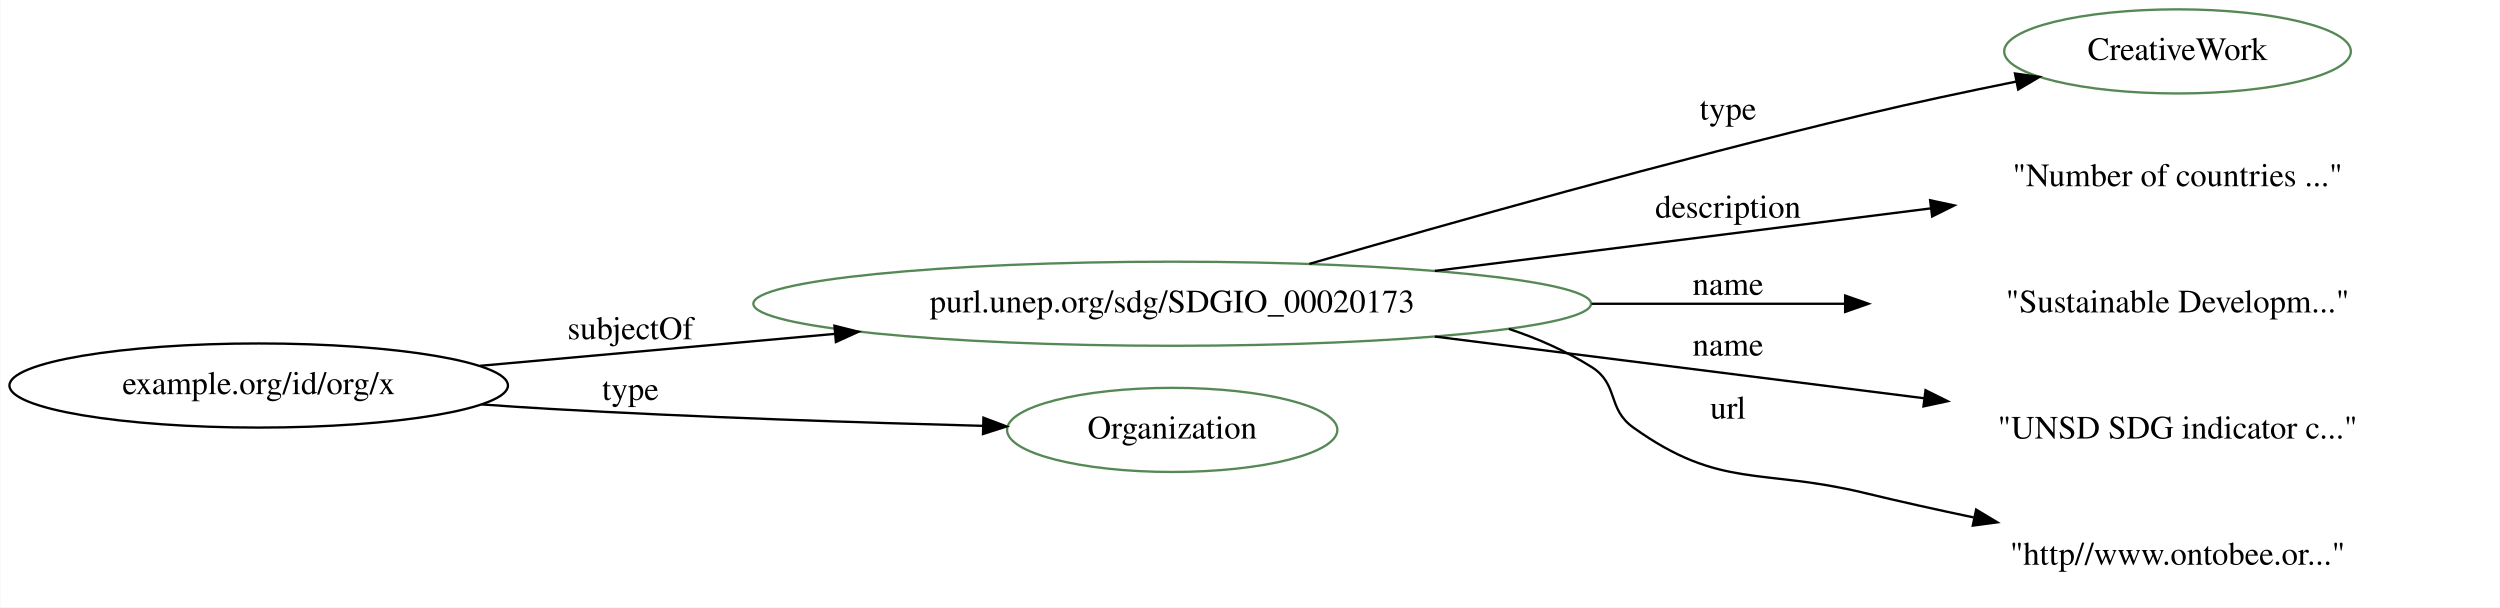
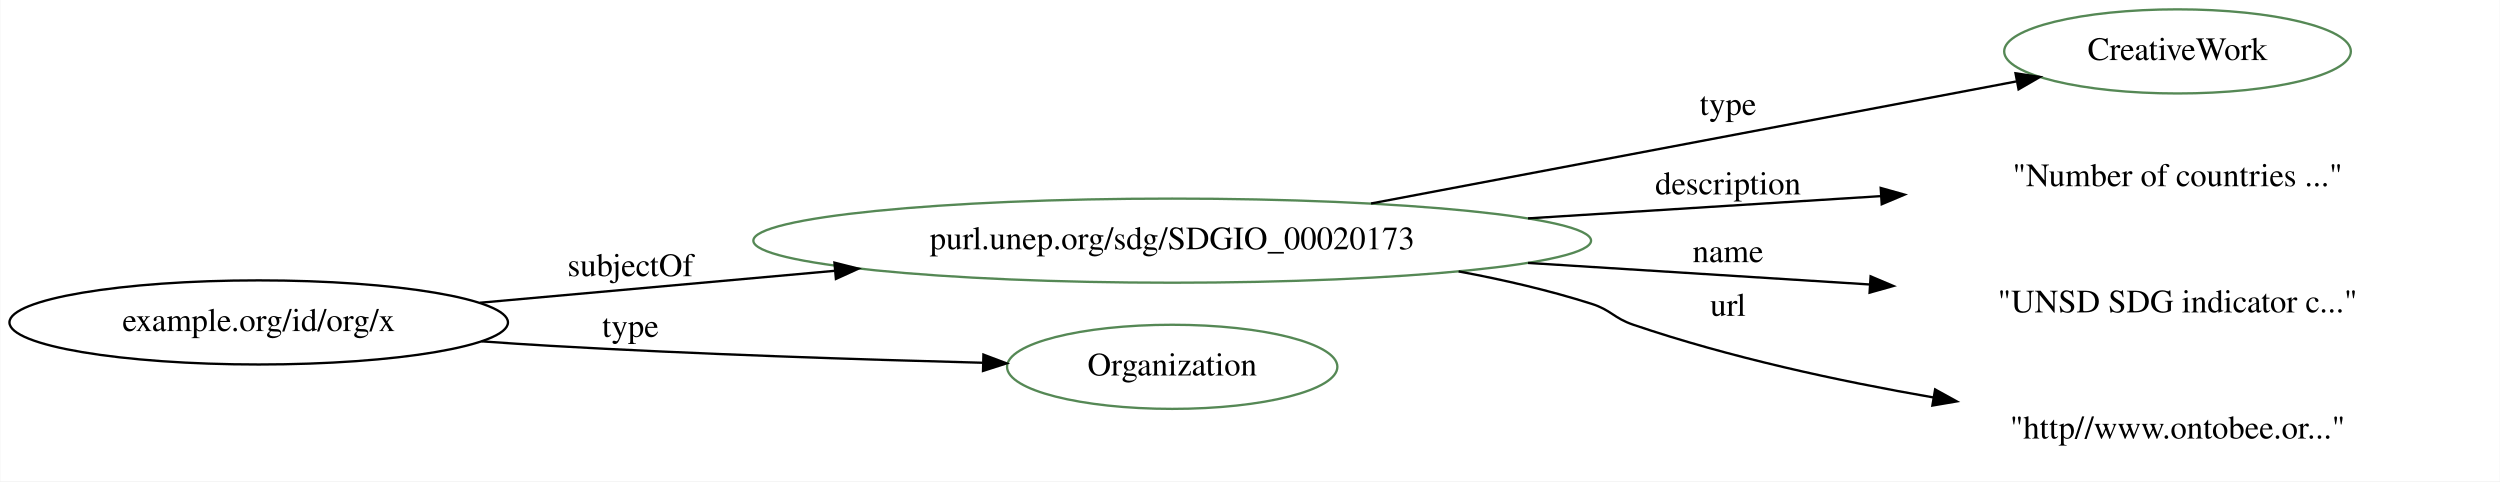
- <svg xmlns="http://www.w3.org/2000/svg" width="1070pt" height="260pt" viewBox="0.00 0.00 1069.73 260.00">
-   <g id="graph0" class="graph" transform="scale(1 1) rotate(0) translate(4 256)">
-     <polygon fill="white" stroke="transparent" points="-4,4 -4,-256 1065.73,-256 1065.73,4 -4,4" />
+ <svg xmlns="http://www.w3.org/2000/svg" width="1070pt" height="206pt" viewBox="0.00 0.00 1069.73 206.00">
+   <g id="graph0" class="graph" transform="scale(1 1) rotate(0) translate(4 202)">
+     <polygon fill="white" stroke="transparent" points="-4,4 -4,-202 1065.73,-202 1065.73,4 -4,4" />
    <g id="node1" class="node">
-       <ellipse fill="none" stroke="#558855" cx="927.84" cy="-234" rx="74.19" ry="18" />
-       <text text-anchor="middle" x="927.84" y="-230.3" font-family="Times,serif" font-size="14.00">CreativeWork</text>
+       <ellipse fill="none" stroke="#558855" cx="927.84" cy="-180" rx="74.19" ry="18" />
+       <text text-anchor="middle" x="927.84" y="-176.3" font-family="Times,serif" font-size="14.00">CreativeWork</text>
    </g>
    <g id="node2" class="node">
-       <ellipse fill="none" stroke="#558855" cx="497.57" cy="-126" rx="179.27" ry="18" />
-       <text text-anchor="middle" x="497.57" y="-122.3" font-family="Times,serif" font-size="14.00">purl.unep.org/sdg/SDGIO_00020173</text>
+       <ellipse fill="none" stroke="#558855" cx="497.57" cy="-99" rx="179.27" ry="18" />
+       <text text-anchor="middle" x="497.57" y="-95.3" font-family="Times,serif" font-size="14.00">purl.unep.org/sdg/SDGIO_00020173</text>
    </g>
    <g id="edge1" class="edge">
-       <path fill="none" stroke="black" d="M556.28,-143.06C615.61,-160.31 710.8,-187.18 793.95,-207 814.91,-212 837.87,-216.87 858.72,-221.07" />
-       <polygon fill="black" stroke="black" points="858.27,-224.55 868.76,-223.08 859.64,-217.69 858.27,-224.55" />
-       <text text-anchor="middle" x="735.45" y="-204.8" font-family="Times,serif" font-size="14.00">type</text>
+       <path fill="none" stroke="black" d="M582.67,-114.91C663.4,-130.18 783.82,-152.95 858.72,-167.12" />
+       <polygon fill="black" stroke="black" points="858.5,-170.64 868.98,-169.06 859.81,-163.76 858.5,-170.64" />
+       <text text-anchor="middle" x="735.45" y="-152.8" font-family="Times,serif" font-size="14.00">type</text>
    </g>
    <g id="node3" class="node">
-       <ellipse fill="none" stroke="black" stroke-width="0" cx="927.84" cy="-180" rx="127.28" ry="18" />
-       <text text-anchor="middle" x="927.84" y="-176.3" font-family="Times,serif" font-size="14.00">"Number of countries ..."</text>
+       <ellipse fill="none" stroke="black" stroke-width="0" cx="927.84" cy="-126" rx="127.28" ry="18" />
+       <text text-anchor="middle" x="927.84" y="-122.3" font-family="Times,serif" font-size="14.00">"Number of countries ..."</text>
    </g>
    <g id="edge2" class="edge">
-       <path fill="none" stroke="black" d="M609.97,-140.05C675.49,-148.31 757.82,-158.69 822.14,-166.8" />
-       <polygon fill="black" stroke="black" points="821.95,-170.3 832.31,-168.08 822.82,-163.36 821.95,-170.3" />
-       <text text-anchor="middle" x="735.45" y="-162.8" font-family="Times,serif" font-size="14.00">description</text>
+       <path fill="none" stroke="black" d="M649.86,-108.54C699.3,-111.66 753.65,-115.08 801.01,-118.07" />
+       <polygon fill="black" stroke="black" points="800.8,-121.56 811,-118.7 801.24,-114.58 800.8,-121.56" />
+       <text text-anchor="middle" x="735.45" y="-118.8" font-family="Times,serif" font-size="14.00">description</text>
    </g>
    <g id="node4" class="node">
-       <ellipse fill="none" stroke="black" stroke-width="0" cx="927.84" cy="-126" rx="131.88" ry="18" />
-       <text text-anchor="middle" x="927.84" y="-122.3" font-family="Times,serif" font-size="14.00">"Sustainable Developm..."</text>
-     </g>
-     <g id="edge3" class="edge">
-       <path fill="none" stroke="black" d="M677.09,-126C713.23,-126 750.76,-126 785.41,-126" />
-       <polygon fill="black" stroke="black" points="785.58,-129.5 795.58,-126 785.58,-122.5 785.58,-129.5" />
-       <text text-anchor="middle" x="735.45" y="-129.8" font-family="Times,serif" font-size="14.00">name</text>
-     </g>
-     <g id="node5" class="node">
      <ellipse fill="none" stroke="black" stroke-width="0" cx="927.84" cy="-72" rx="133.78" ry="18" />
      <text text-anchor="middle" x="927.84" y="-68.3" font-family="Times,serif" font-size="14.00">"UNSD SDG indicator c..."</text>
    </g>
-     <g id="edge4" class="edge">
-       <path fill="none" stroke="black" d="M609.97,-111.95C674.55,-103.81 755.46,-93.61 819.36,-85.55" />
-       <polygon fill="black" stroke="black" points="819.98,-89 829.46,-84.28 819.11,-82.06 819.98,-89" />
-       <text text-anchor="middle" x="735.45" y="-103.8" font-family="Times,serif" font-size="14.00">name</text>
+     <g id="edge3" class="edge">
+       <path fill="none" stroke="black" d="M649.86,-89.46C697.63,-86.45 749.98,-83.15 796.18,-80.24" />
+       <polygon fill="black" stroke="black" points="796.48,-83.73 806.24,-79.6 796.04,-76.74 796.48,-83.73" />
+       <text text-anchor="middle" x="735.45" y="-89.8" font-family="Times,serif" font-size="14.00">name</text>
    </g>
-     <g id="node6" class="node">
+     <g id="node5" class="node">
      <ellipse fill="none" stroke="black" stroke-width="0" cx="927.84" cy="-18" rx="128.08" ry="18" />
      <text text-anchor="middle" x="927.84" y="-14.3" font-family="Times,serif" font-size="14.00">"http//www.ontobee.or..."</text>
    </g>
-     <g id="edge5" class="edge">
-       <path fill="none" stroke="black" d="M641.63,-115.24C654.07,-111.11 666.05,-105.8 676.95,-99 688.87,-91.56 683.51,-81.17 694.95,-73 732.15,-46.42 749.51,-55.78 793.95,-45 808.96,-41.36 825.01,-37.81 840.58,-34.54" />
-       <polygon fill="black" stroke="black" points="841.64,-37.9 850.72,-32.44 840.22,-31.04 841.64,-37.9" />
-       <text text-anchor="middle" x="735.45" y="-76.8" font-family="Times,serif" font-size="14.00">url</text>
+     <g id="edge4" class="edge">
+       <path fill="none" stroke="black" d="M620.16,-85.83C639.4,-82.25 658.88,-77.73 676.95,-72 685.48,-69.3 686.48,-65.88 694.95,-63 736.02,-49.04 782.74,-38.93 823.43,-31.88" />
+       <polygon fill="black" stroke="black" points="824.09,-35.32 833.37,-30.2 822.92,-28.42 824.09,-35.32" />
+       <text text-anchor="middle" x="735.45" y="-66.8" font-family="Times,serif" font-size="14.00">url</text>
+     </g>
+     <g id="node6" class="node">
+       <ellipse fill="none" stroke="#558855" cx="497.57" cy="-45" rx="70.69" ry="18" />
+       <text text-anchor="middle" x="497.57" y="-41.3" font-family="Times,serif" font-size="14.00">Organization</text>
    </g>
    <g id="node7" class="node">
-       <ellipse fill="none" stroke="#558855" cx="497.57" cy="-72" rx="70.69" ry="18" />
-       <text text-anchor="middle" x="497.57" y="-68.3" font-family="Times,serif" font-size="14.00">Organization</text>
-     </g>
-     <g id="node8" class="node">
-       <ellipse fill="none" stroke="black" cx="106.59" cy="-91" rx="106.68" ry="18" />
-       <text text-anchor="middle" x="106.59" y="-87.3" font-family="Times,serif" font-size="14.00">example.org/id/org/x</text>
-     </g>
-     <g id="edge7" class="edge">
-       <path fill="none" stroke="black" d="M201.25,-99.43C246.78,-103.52 302.48,-108.54 353.2,-113.1" />
-       <polygon fill="black" stroke="black" points="353,-116.6 363.27,-114.01 353.63,-109.62 353,-116.6" />
-       <text text-anchor="middle" x="265.68" y="-110.8" font-family="Times,serif" font-size="14.00">subjectOf</text>
+       <ellipse fill="none" stroke="black" cx="106.59" cy="-64" rx="106.68" ry="18" />
+       <text text-anchor="middle" x="106.59" y="-60.3" font-family="Times,serif" font-size="14.00">example.org/id/org/x</text>
    </g>
    <g id="edge6" class="edge">
-       <path fill="none" stroke="black" d="M202.03,-82.9C211.87,-82.19 221.72,-81.54 231.18,-81 293.31,-77.43 363.72,-75.13 416.39,-73.74" />
-       <polygon fill="black" stroke="black" points="416.77,-77.23 426.68,-73.48 416.59,-70.24 416.77,-77.23" />
-       <text text-anchor="middle" x="265.68" y="-84.8" font-family="Times,serif" font-size="14.00">type</text>
+       <path fill="none" stroke="black" d="M201.25,-72.43C246.78,-76.52 302.48,-81.54 353.2,-86.1" />
+       <polygon fill="black" stroke="black" points="353,-89.6 363.27,-87.01 353.63,-82.62 353,-89.6" />
+       <text text-anchor="middle" x="265.68" y="-83.8" font-family="Times,serif" font-size="14.00">subjectOf</text>
+     </g>
+     <g id="edge5" class="edge">
+       <path fill="none" stroke="black" d="M202.03,-55.9C211.87,-55.19 221.72,-54.54 231.18,-54 293.31,-50.43 363.72,-48.13 416.39,-46.74" />
+       <polygon fill="black" stroke="black" points="416.77,-50.23 426.68,-46.48 416.59,-43.24 416.77,-50.23" />
+       <text text-anchor="middle" x="265.68" y="-57.8" font-family="Times,serif" font-size="14.00">type</text>
    </g>
  </g>
</svg>
